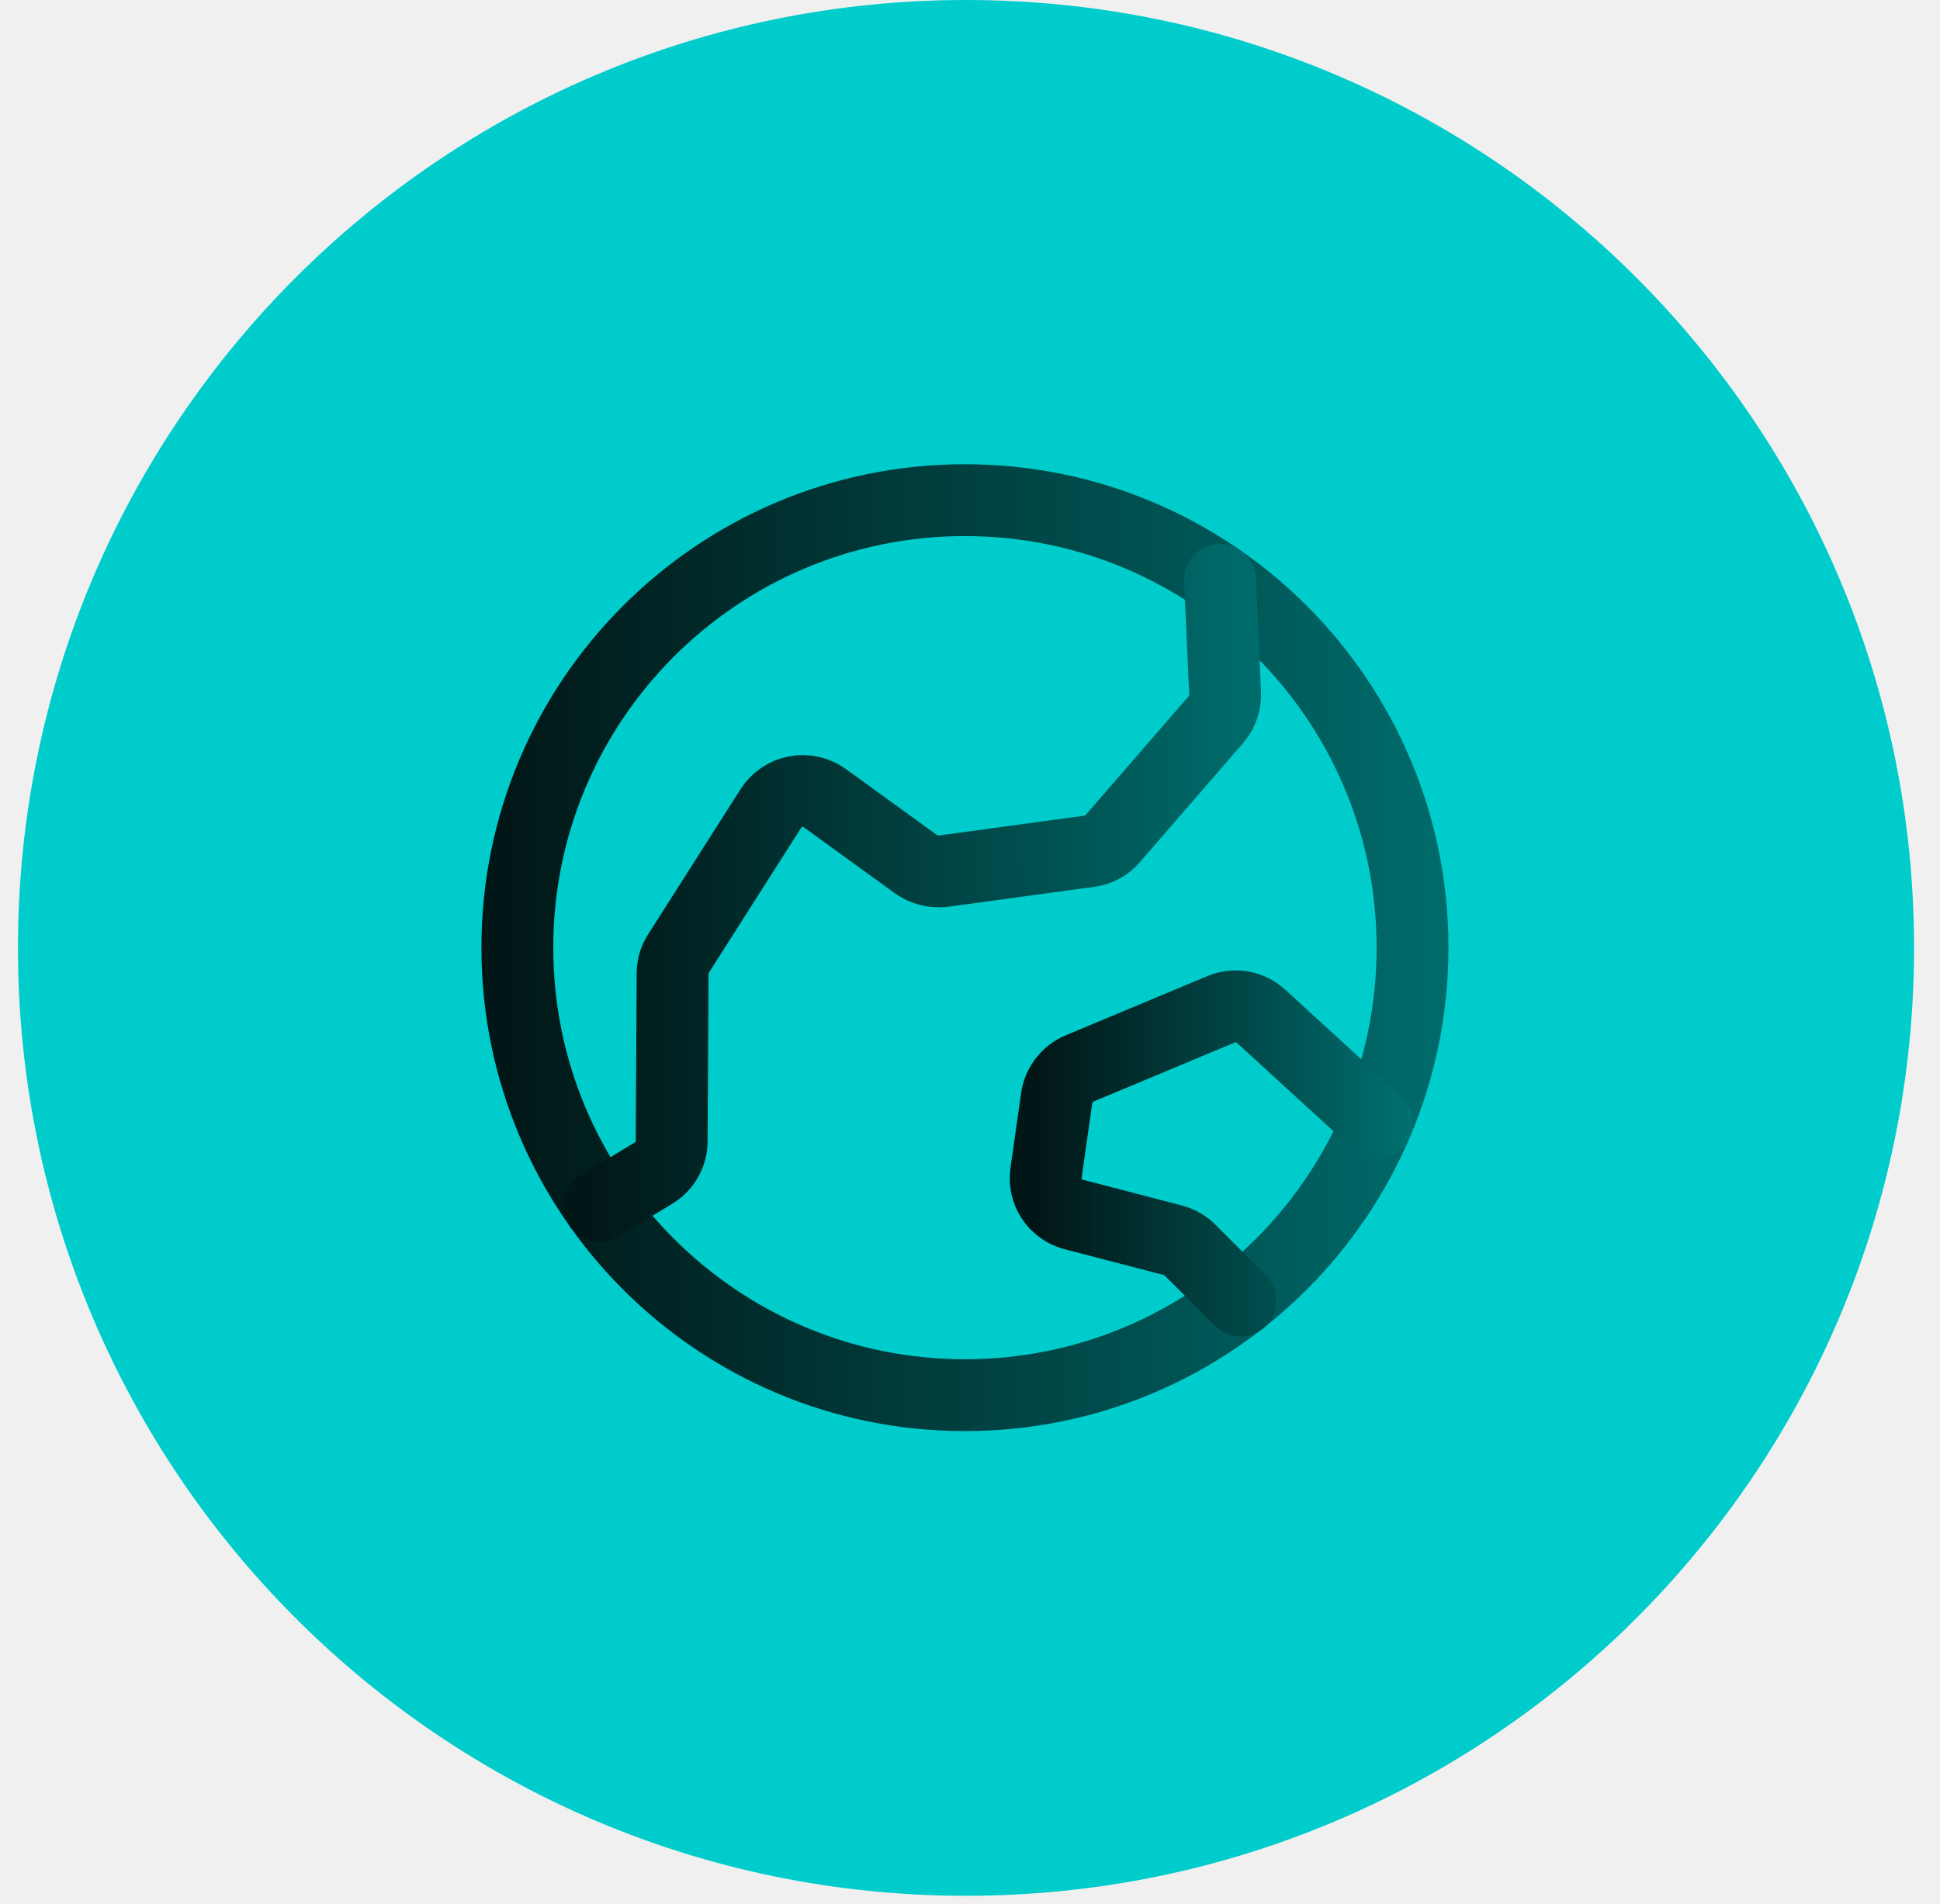
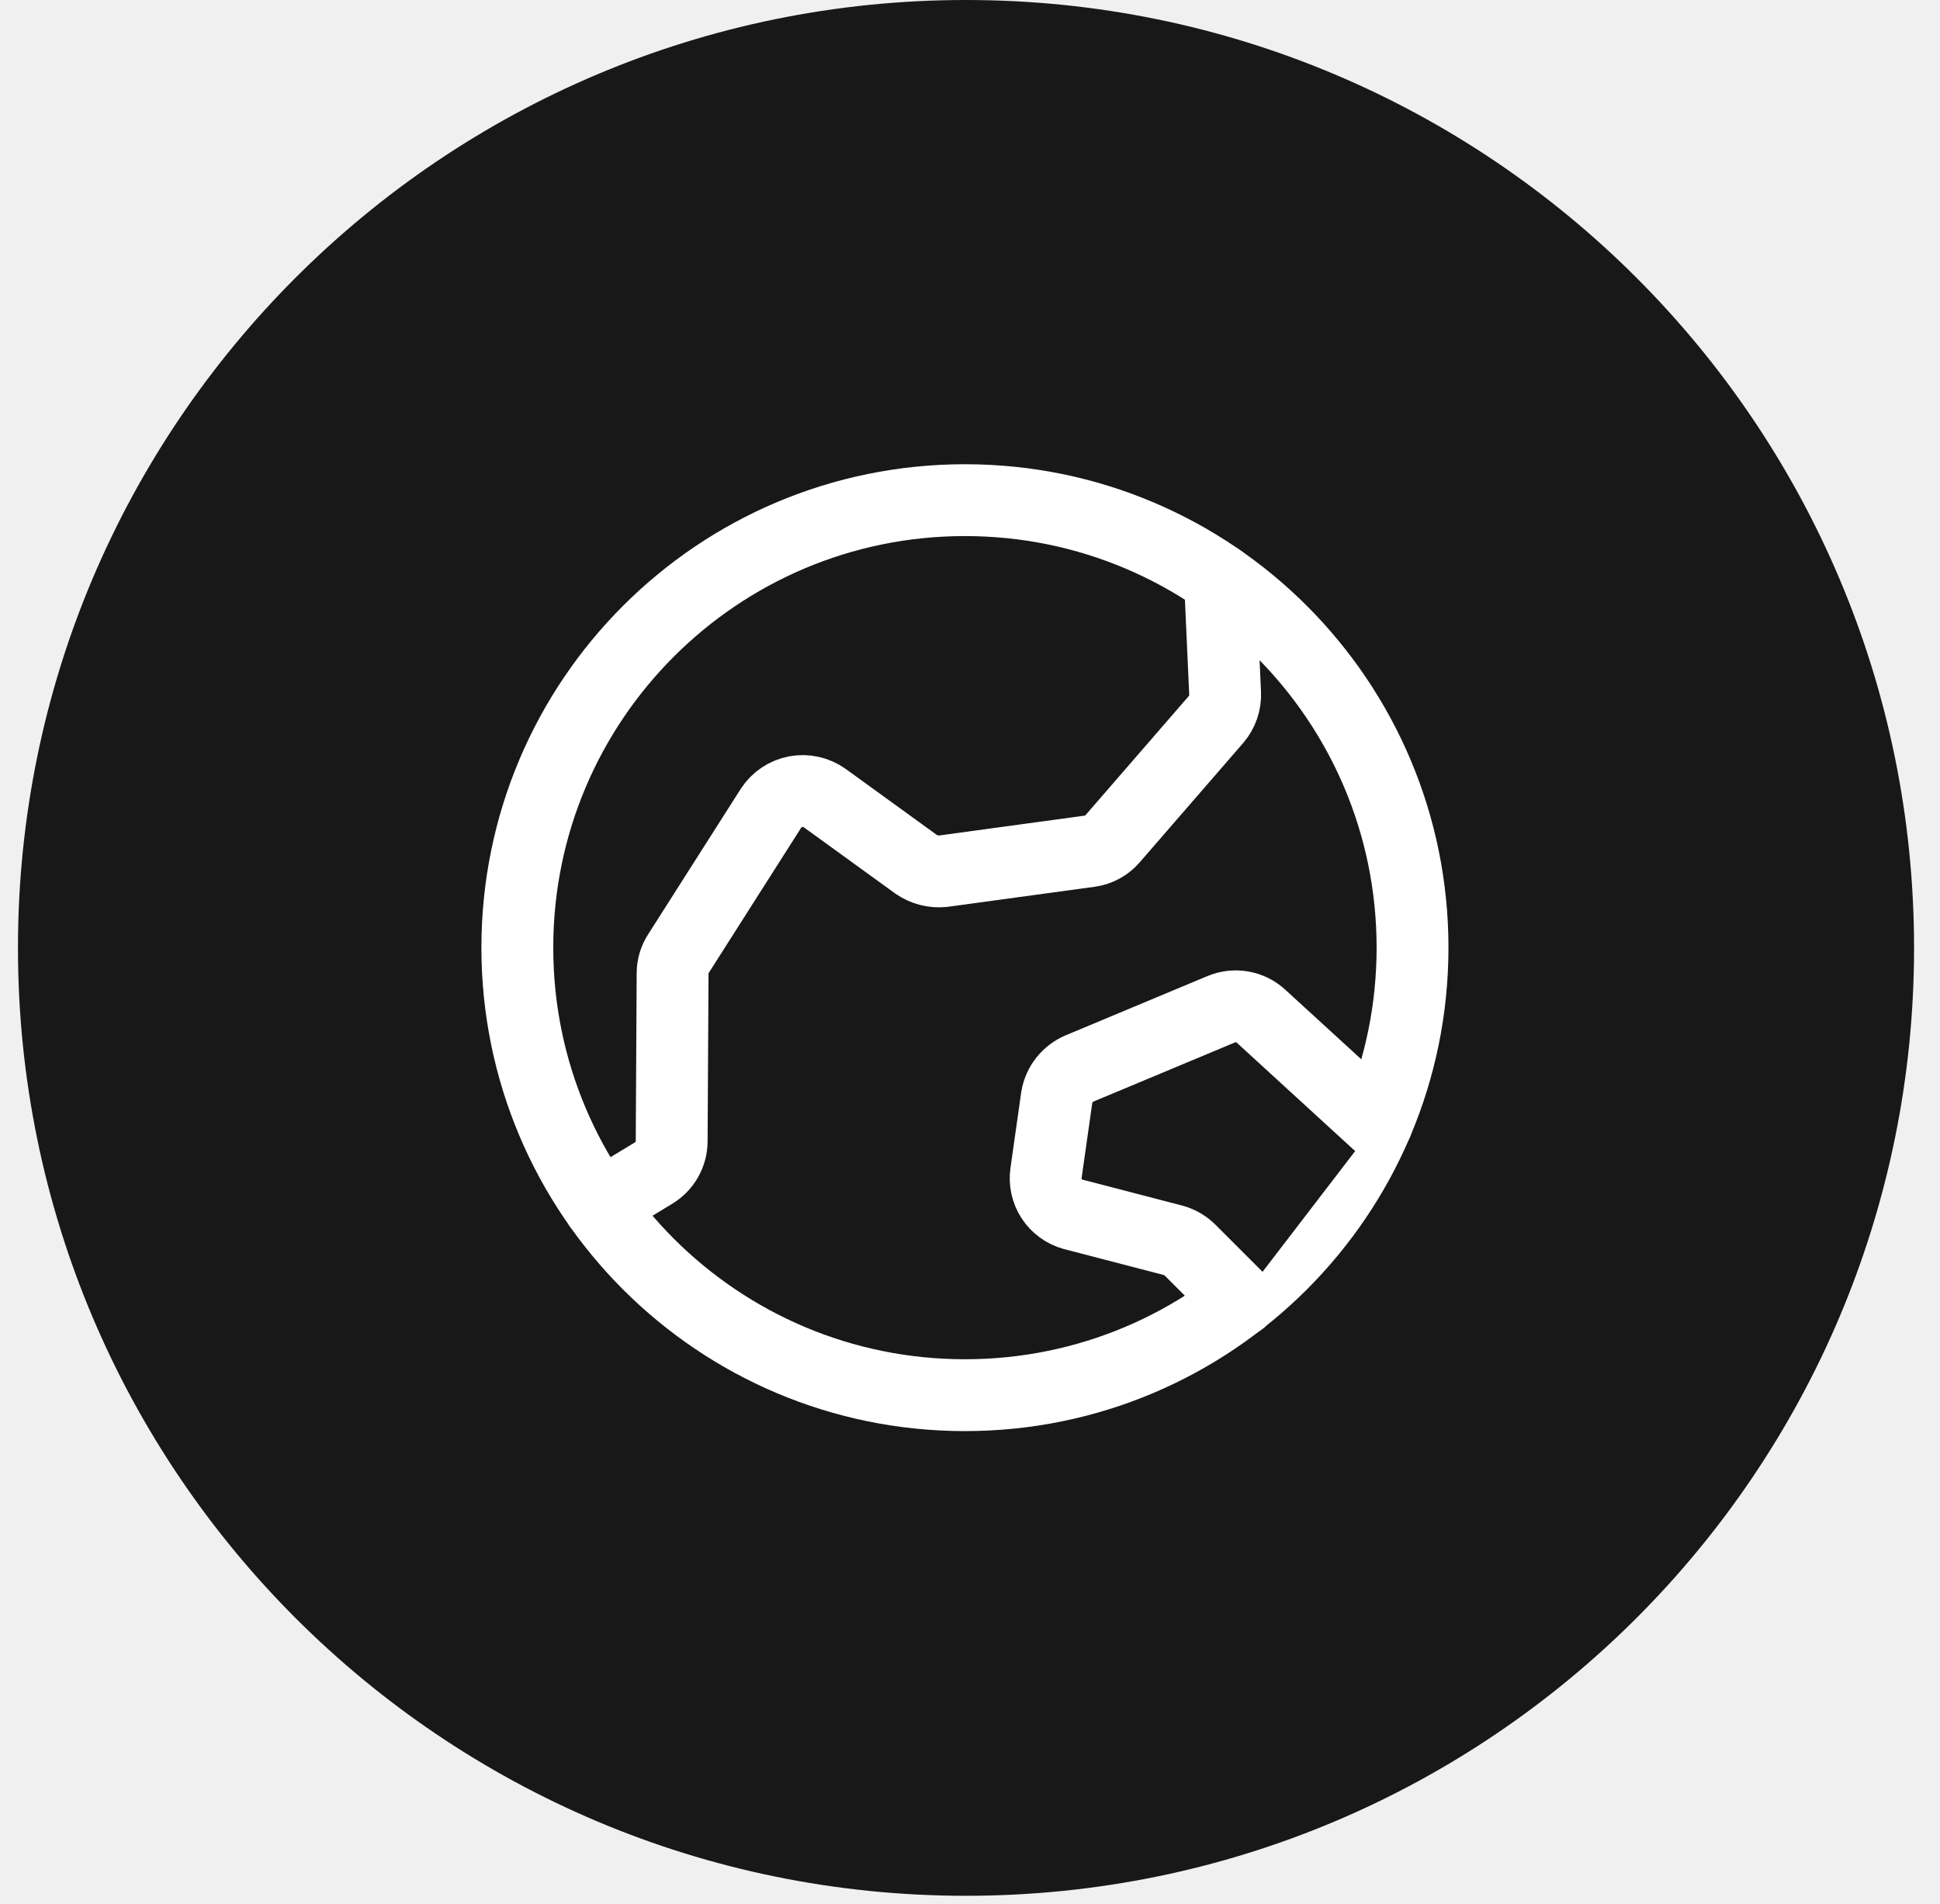
<svg xmlns="http://www.w3.org/2000/svg" width="54" height="53" viewBox="0 0 54 53" fill="none">
-   <circle cx="26.889" cy="26.389" r="26.389" fill="#00CCCC" />
-   <path d="M26.859 38.841C33.74 38.841 39.318 33.263 39.318 26.382C39.318 19.502 33.74 13.924 26.859 13.924C19.978 13.924 14.4 19.502 14.4 26.382C14.4 33.263 19.978 38.841 26.859 38.841Z" stroke="url(#paint0_linear_74_871)" stroke-width="2" stroke-linecap="round" stroke-linejoin="round" />
-   <path d="M16.685 33.572L18.203 32.651C18.354 32.558 18.478 32.428 18.564 32.273C18.651 32.119 18.696 31.945 18.696 31.768L18.722 27.083C18.724 26.889 18.783 26.7 18.891 26.538L21.46 22.502C21.538 22.383 21.638 22.28 21.756 22.201C21.874 22.122 22.006 22.067 22.146 22.04C22.285 22.014 22.429 22.015 22.567 22.046C22.706 22.076 22.837 22.134 22.953 22.216L25.497 24.059C25.716 24.212 25.983 24.281 26.249 24.254L30.337 23.696C30.585 23.662 30.812 23.537 30.973 23.346L33.854 20.023C34.025 19.821 34.113 19.561 34.101 19.296L33.958 16.143" stroke="url(#paint1_linear_74_871)" stroke-width="2" stroke-linecap="round" stroke-linejoin="round" />
-   <path d="M34.529 36.207L33.128 34.805C32.998 34.675 32.837 34.581 32.66 34.532L29.87 33.806C29.625 33.739 29.413 33.584 29.274 33.371C29.136 33.158 29.08 32.902 29.117 32.651L29.416 30.548C29.445 30.371 29.519 30.205 29.631 30.064C29.742 29.924 29.887 29.813 30.052 29.744L33.997 28.095C34.18 28.019 34.382 27.997 34.577 28.031C34.773 28.066 34.954 28.155 35.1 28.29L38.332 31.249" stroke="url(#paint2_linear_74_871)" stroke-width="2" stroke-linecap="round" stroke-linejoin="round" />
-   <defs>
-     <linearGradient id="paint0_linear_74_871" x1="14.06" y1="17.773" x2="50.801" y2="17.728" gradientUnits="userSpaceOnUse">
-       <stop stop-color="#011717" />
-       <stop offset="0.799" stop-color="#007575" />
-       <stop offset="1" stop-color="#00CCCC" />
-     </linearGradient>
-     <linearGradient id="paint1_linear_74_871" x1="16.447" y1="18.835" x2="42.129" y2="18.804" gradientUnits="userSpaceOnUse">
-       <stop stop-color="#011717" />
-       <stop offset="0.799" stop-color="#007575" />
-       <stop offset="1" stop-color="#00CCCC" />
-     </linearGradient>
-     <linearGradient id="paint2_linear_74_871" x1="28.98" y1="29.281" x2="42.583" y2="29.262" gradientUnits="userSpaceOnUse">
-       <stop stop-color="#011717" />
-       <stop offset="0.799" stop-color="#007575" />
-       <stop offset="1" stop-color="#00CCCC" />
-     </linearGradient>
-   </defs>
+   <circle cx="26.889" cy="26.389" r="26.389" fill="#181818" />
+   <path d="M43.471 9.771H10.248V42.994H43.471V9.771Z" fill="#181818" />
+   <path d="M26.859 38.841C33.74 38.841 39.318 33.263 39.318 26.382C39.318 19.502 33.74 13.924 26.859 13.924C19.978 13.924 14.4 19.502 14.4 26.382C14.4 33.263 19.978 38.841 26.859 38.841Z" fill="#181818" stroke="white" stroke-width="2" stroke-linecap="round" stroke-linejoin="round" />
+   <path d="M16.685 33.572L18.203 32.651C18.354 32.558 18.478 32.428 18.564 32.273C18.651 32.119 18.696 31.945 18.696 31.768L18.722 27.083C18.724 26.889 18.783 26.7 18.891 26.538L21.46 22.502C21.538 22.383 21.638 22.28 21.756 22.201C21.874 22.122 22.006 22.067 22.146 22.04C22.285 22.014 22.429 22.015 22.567 22.046C22.706 22.076 22.837 22.134 22.953 22.216L25.497 24.059C25.716 24.212 25.983 24.281 26.249 24.254L30.337 23.696C30.585 23.662 30.812 23.537 30.973 23.346L33.854 20.023C34.025 19.821 34.113 19.561 34.101 19.296L33.958 16.143" fill="#181818" />
+   <path d="M16.685 33.572L18.203 32.651C18.354 32.558 18.478 32.428 18.564 32.273C18.651 32.119 18.696 31.945 18.696 31.768L18.722 27.083C18.724 26.889 18.783 26.7 18.891 26.538L21.46 22.502C21.538 22.383 21.638 22.28 21.756 22.201C21.874 22.122 22.006 22.067 22.146 22.04C22.285 22.014 22.429 22.015 22.567 22.046C22.706 22.076 22.837 22.134 22.953 22.216L25.497 24.059C25.716 24.212 25.983 24.281 26.249 24.254L30.337 23.696C30.585 23.662 30.812 23.537 30.973 23.346L33.854 20.023C34.025 19.821 34.113 19.561 34.101 19.296L33.958 16.143" stroke="white" stroke-width="2" stroke-linecap="round" stroke-linejoin="round" />
+   <path d="M34.529 36.207L33.128 34.805C32.998 34.675 32.837 34.581 32.66 34.532L29.87 33.806C29.625 33.739 29.413 33.584 29.274 33.371C29.136 33.158 29.08 32.902 29.117 32.651L29.416 30.548C29.445 30.371 29.519 30.205 29.631 30.064C29.742 29.924 29.887 29.813 30.052 29.744L33.997 28.095C34.18 28.019 34.382 27.997 34.577 28.031C34.773 28.066 34.954 28.155 35.1 28.29L38.332 31.249" fill="#181818" />
+   <path d="M34.529 36.207L33.128 34.805C32.998 34.675 32.837 34.581 32.66 34.532L29.87 33.806C29.625 33.739 29.413 33.584 29.274 33.371C29.136 33.158 29.08 32.902 29.117 32.651L29.416 30.548C29.445 30.371 29.519 30.205 29.631 30.064C29.742 29.924 29.887 29.813 30.052 29.744L33.997 28.095C34.18 28.019 34.382 27.997 34.577 28.031C34.773 28.066 34.954 28.155 35.1 28.29L38.332 31.249" stroke="white" stroke-width="2" stroke-linecap="round" stroke-linejoin="round" />
</svg>
